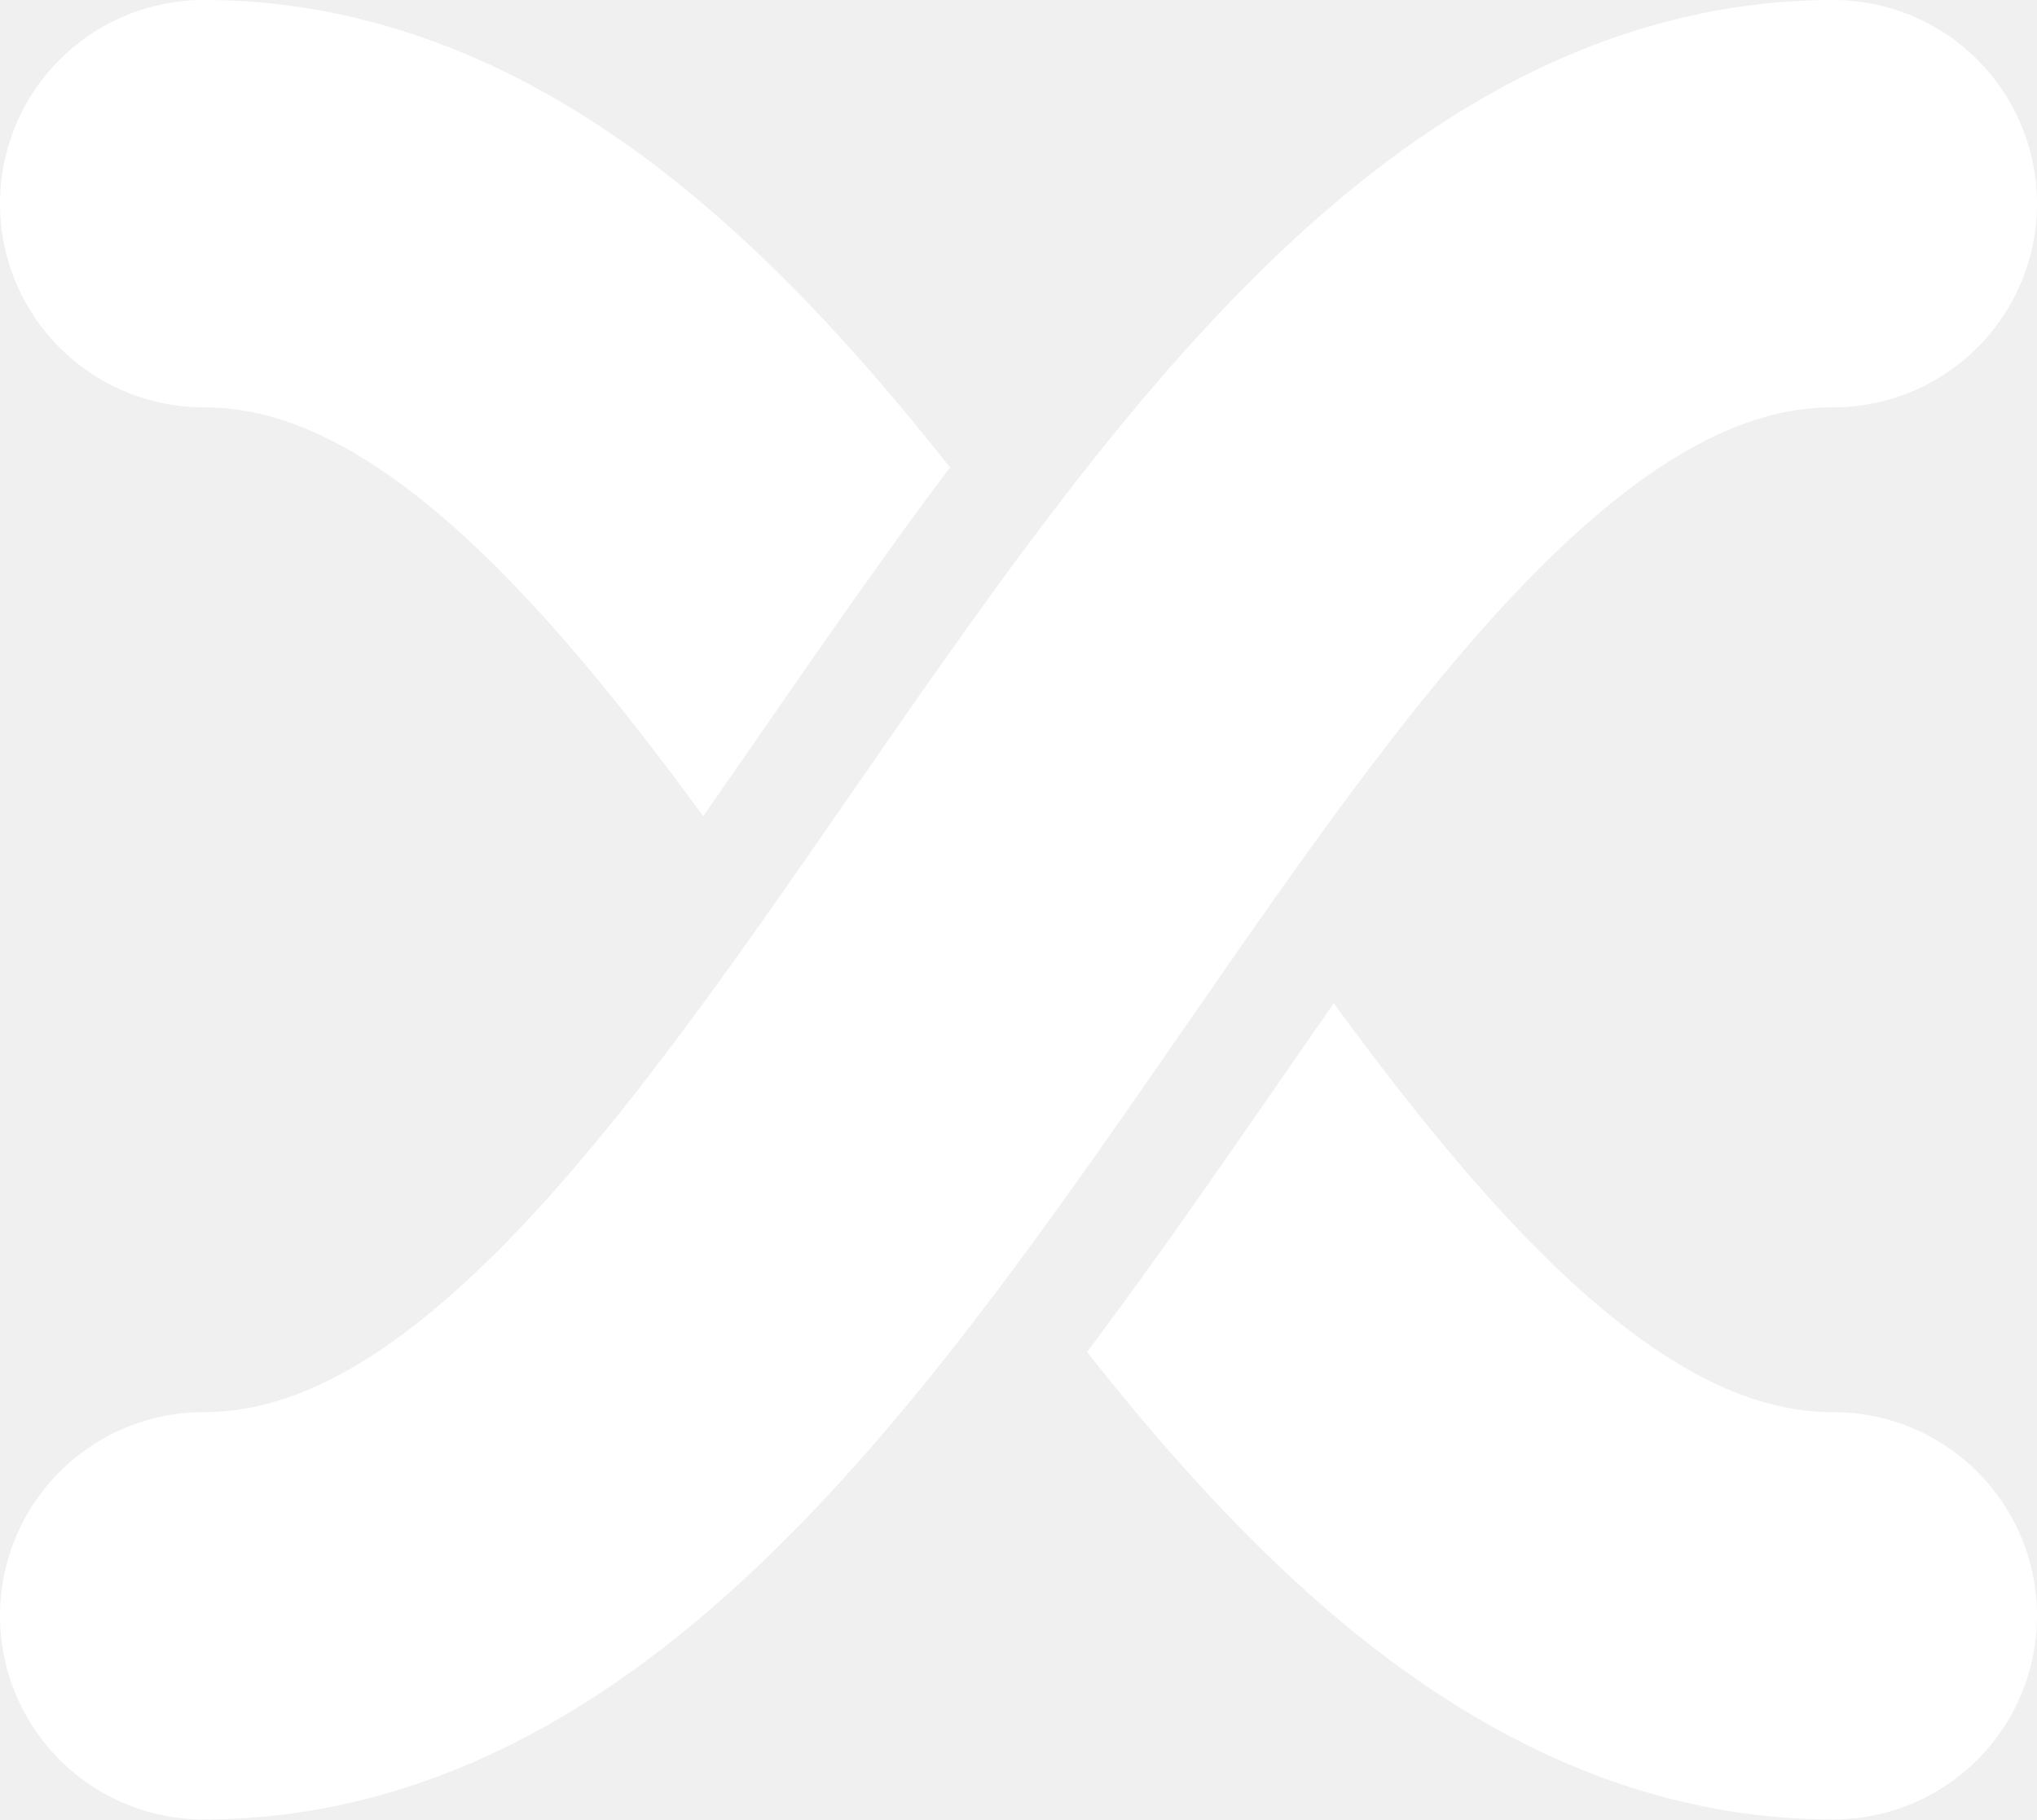
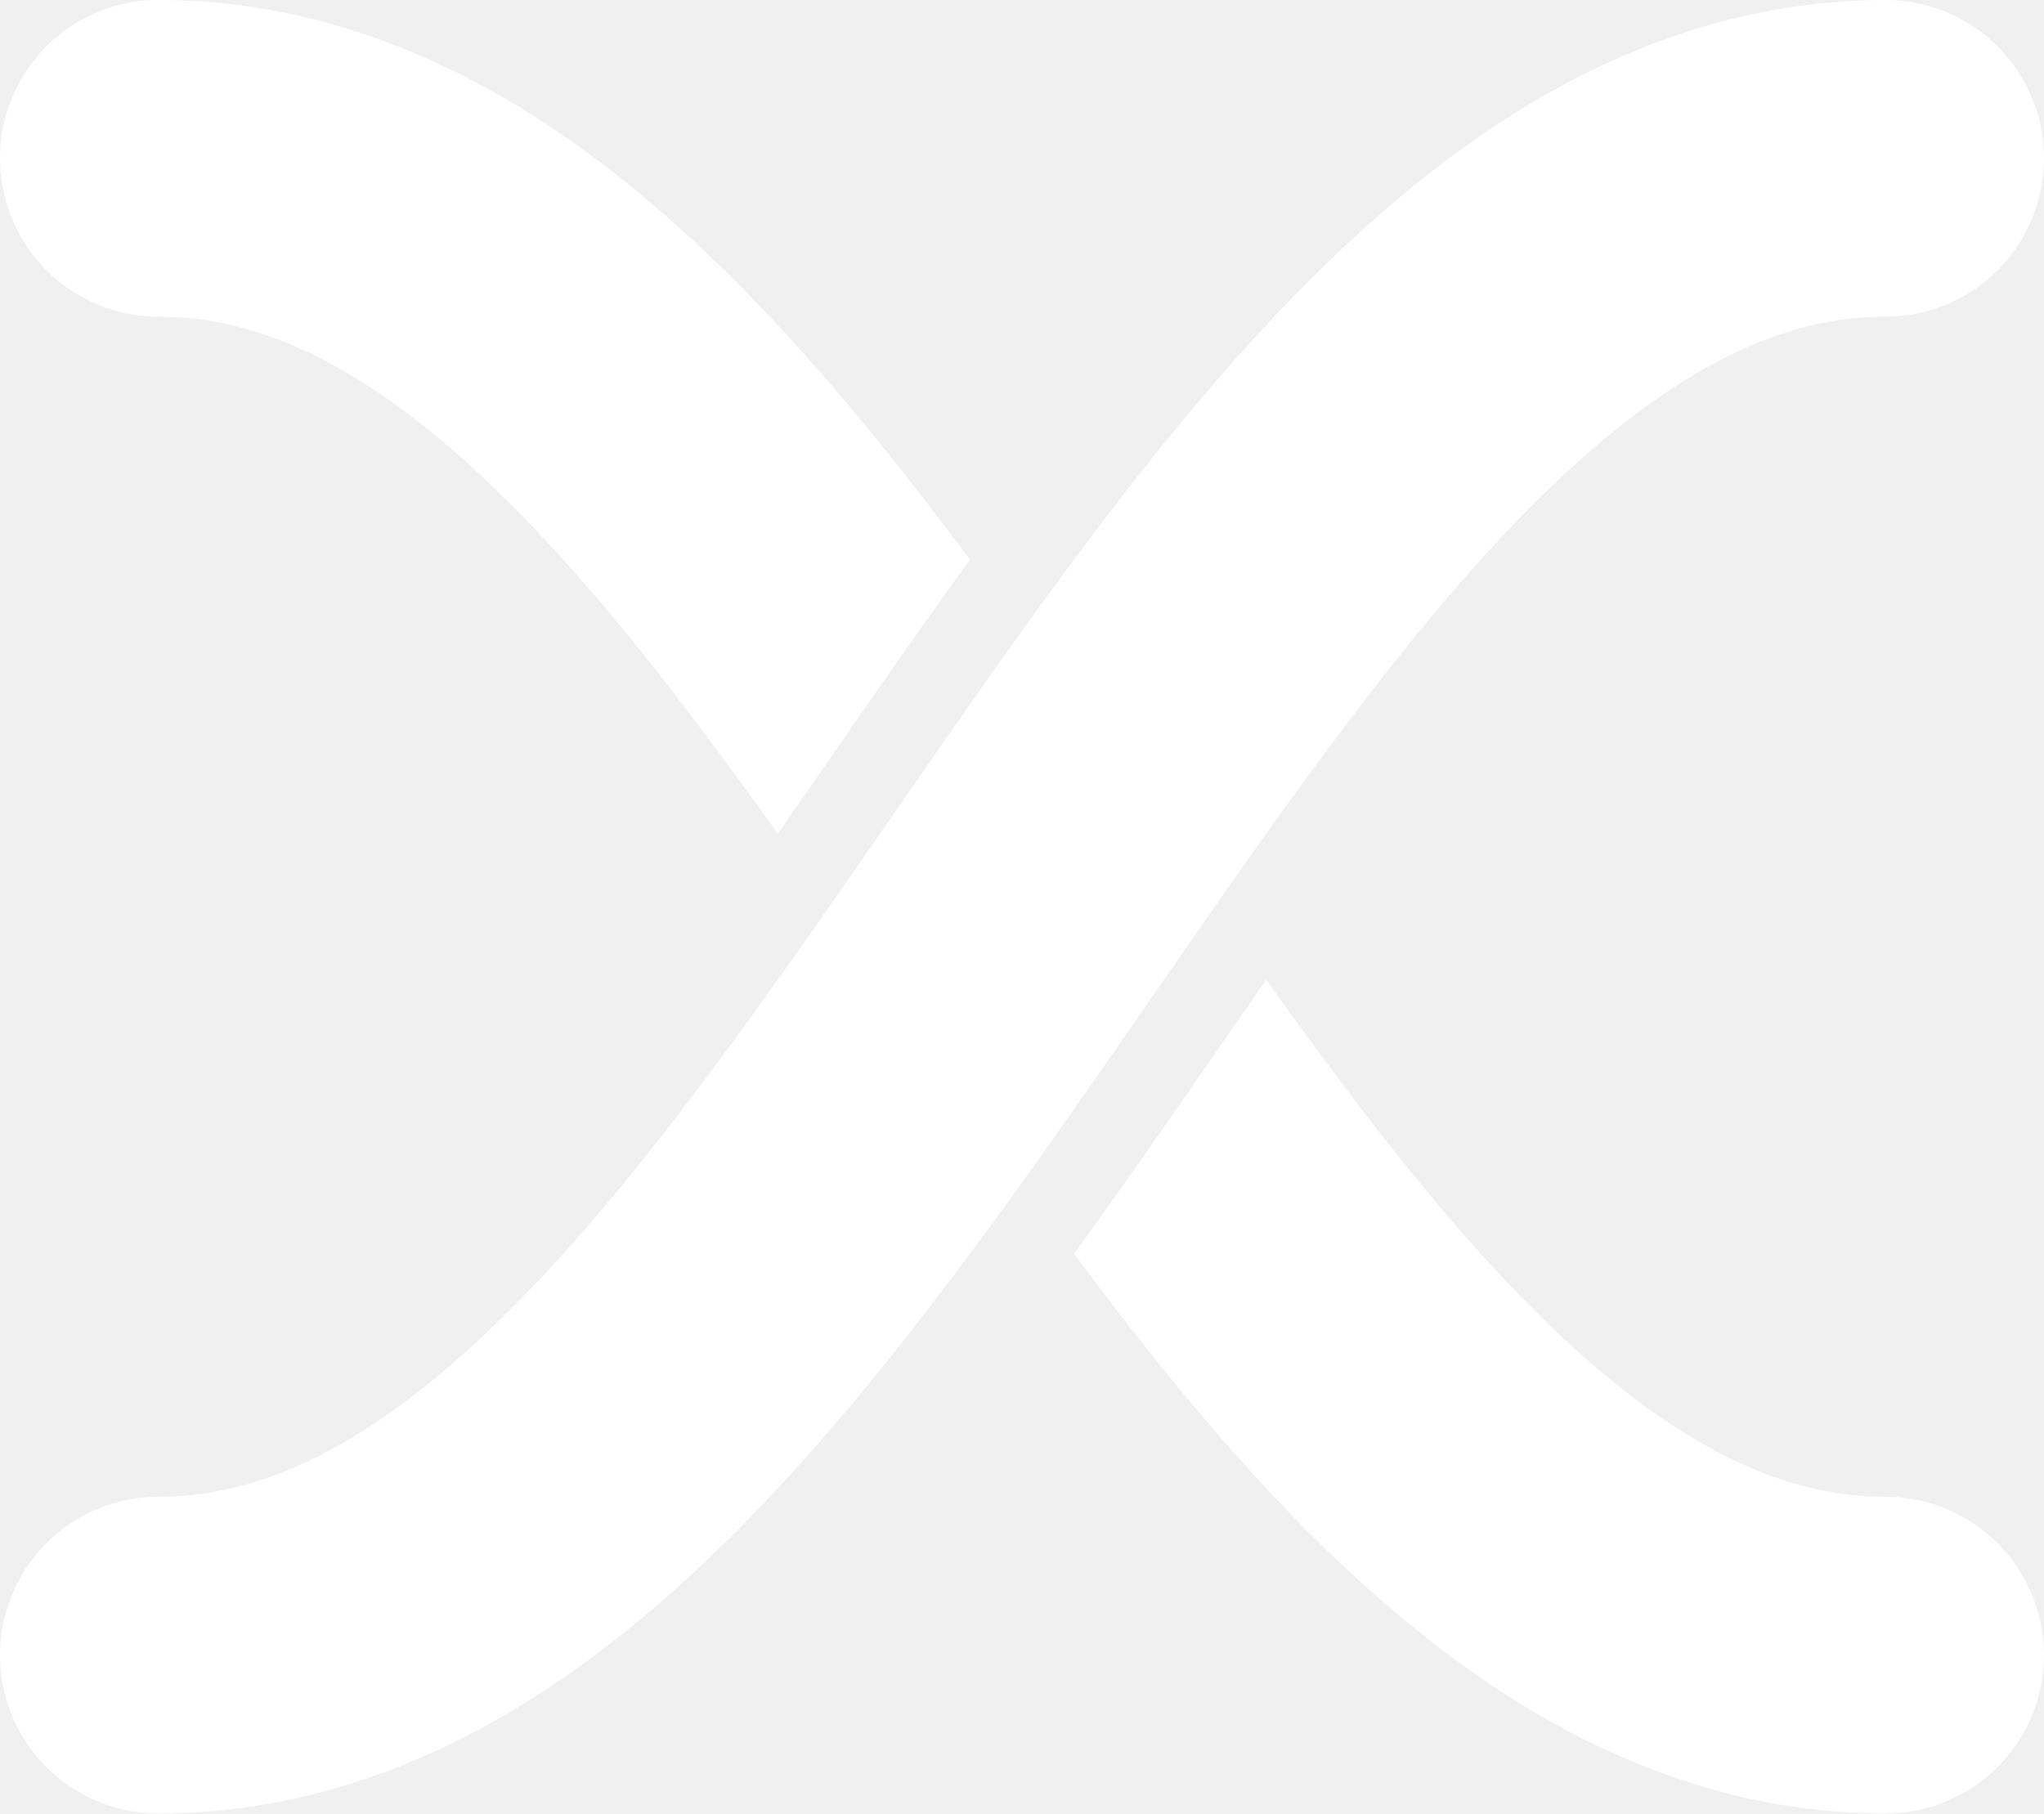
- <svg xmlns="http://www.w3.org/2000/svg" viewBox="12.5 16.5 75.0 67.0" role="img" aria-label="Axios">
+ <svg xmlns="http://www.w3.org/2000/svg" viewBox="14.5 18.5 71.0 63.0" role="img" aria-label="Axios">
  <defs>
    <mask id="m" maskUnits="userSpaceOnUse" x="0" y="0" width="100" height="100">
      <rect width="100" height="100" fill="#fff" />
-       <path d="M20,76 C44,76 56,24 80,24" fill="none" stroke="#000" stroke-width="23" stroke-linecap="round" />
+       <path d="M20,76 C44,76 56,24 80,24" fill="none" stroke="#000" stroke-width="16.83" stroke-linecap="round" />
    </mask>
  </defs>
-   <path d="M20,24 C44,24 56,76 80,76" fill="none" stroke="#fff" stroke-width="15" stroke-linecap="round" mask="url(#m)" />
-   <path d="M20,76 C44,76 56,24 80,24" fill="none" stroke="#fff" stroke-width="15" stroke-linecap="round" />
+   <path d="M20,24 C44,24 56,76 80,76" fill="none" stroke="#fff" stroke-width="11" stroke-linecap="round" mask="url(#m)" />
+   <path d="M20,76 C44,76 56,24 80,24" fill="none" stroke="#fff" stroke-width="11" stroke-linecap="round" />
</svg>
